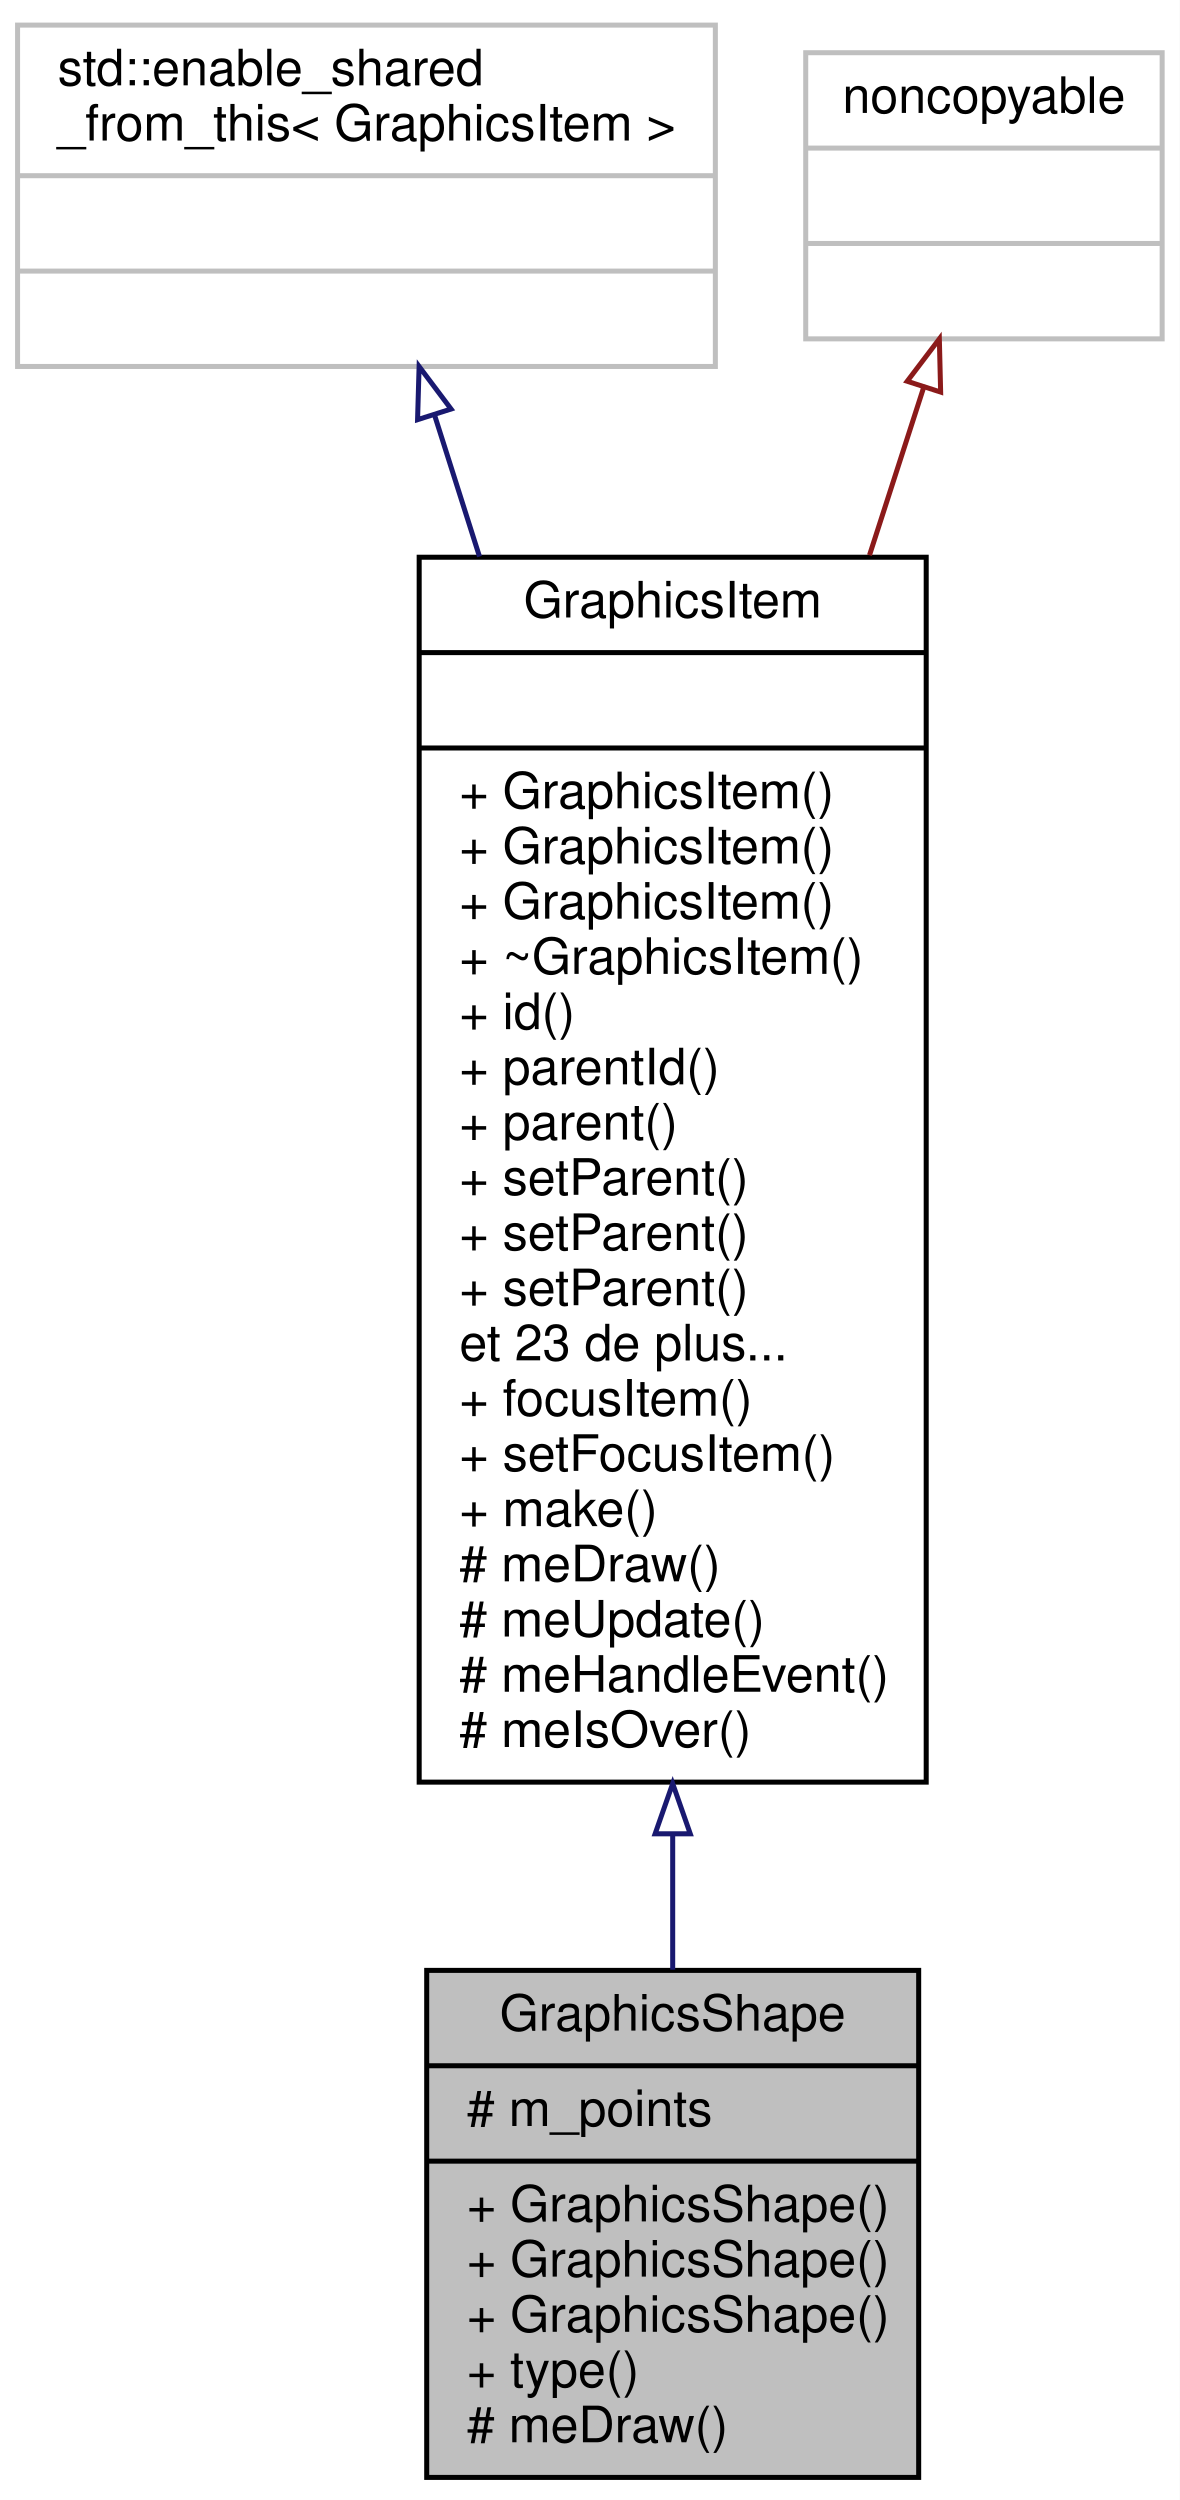
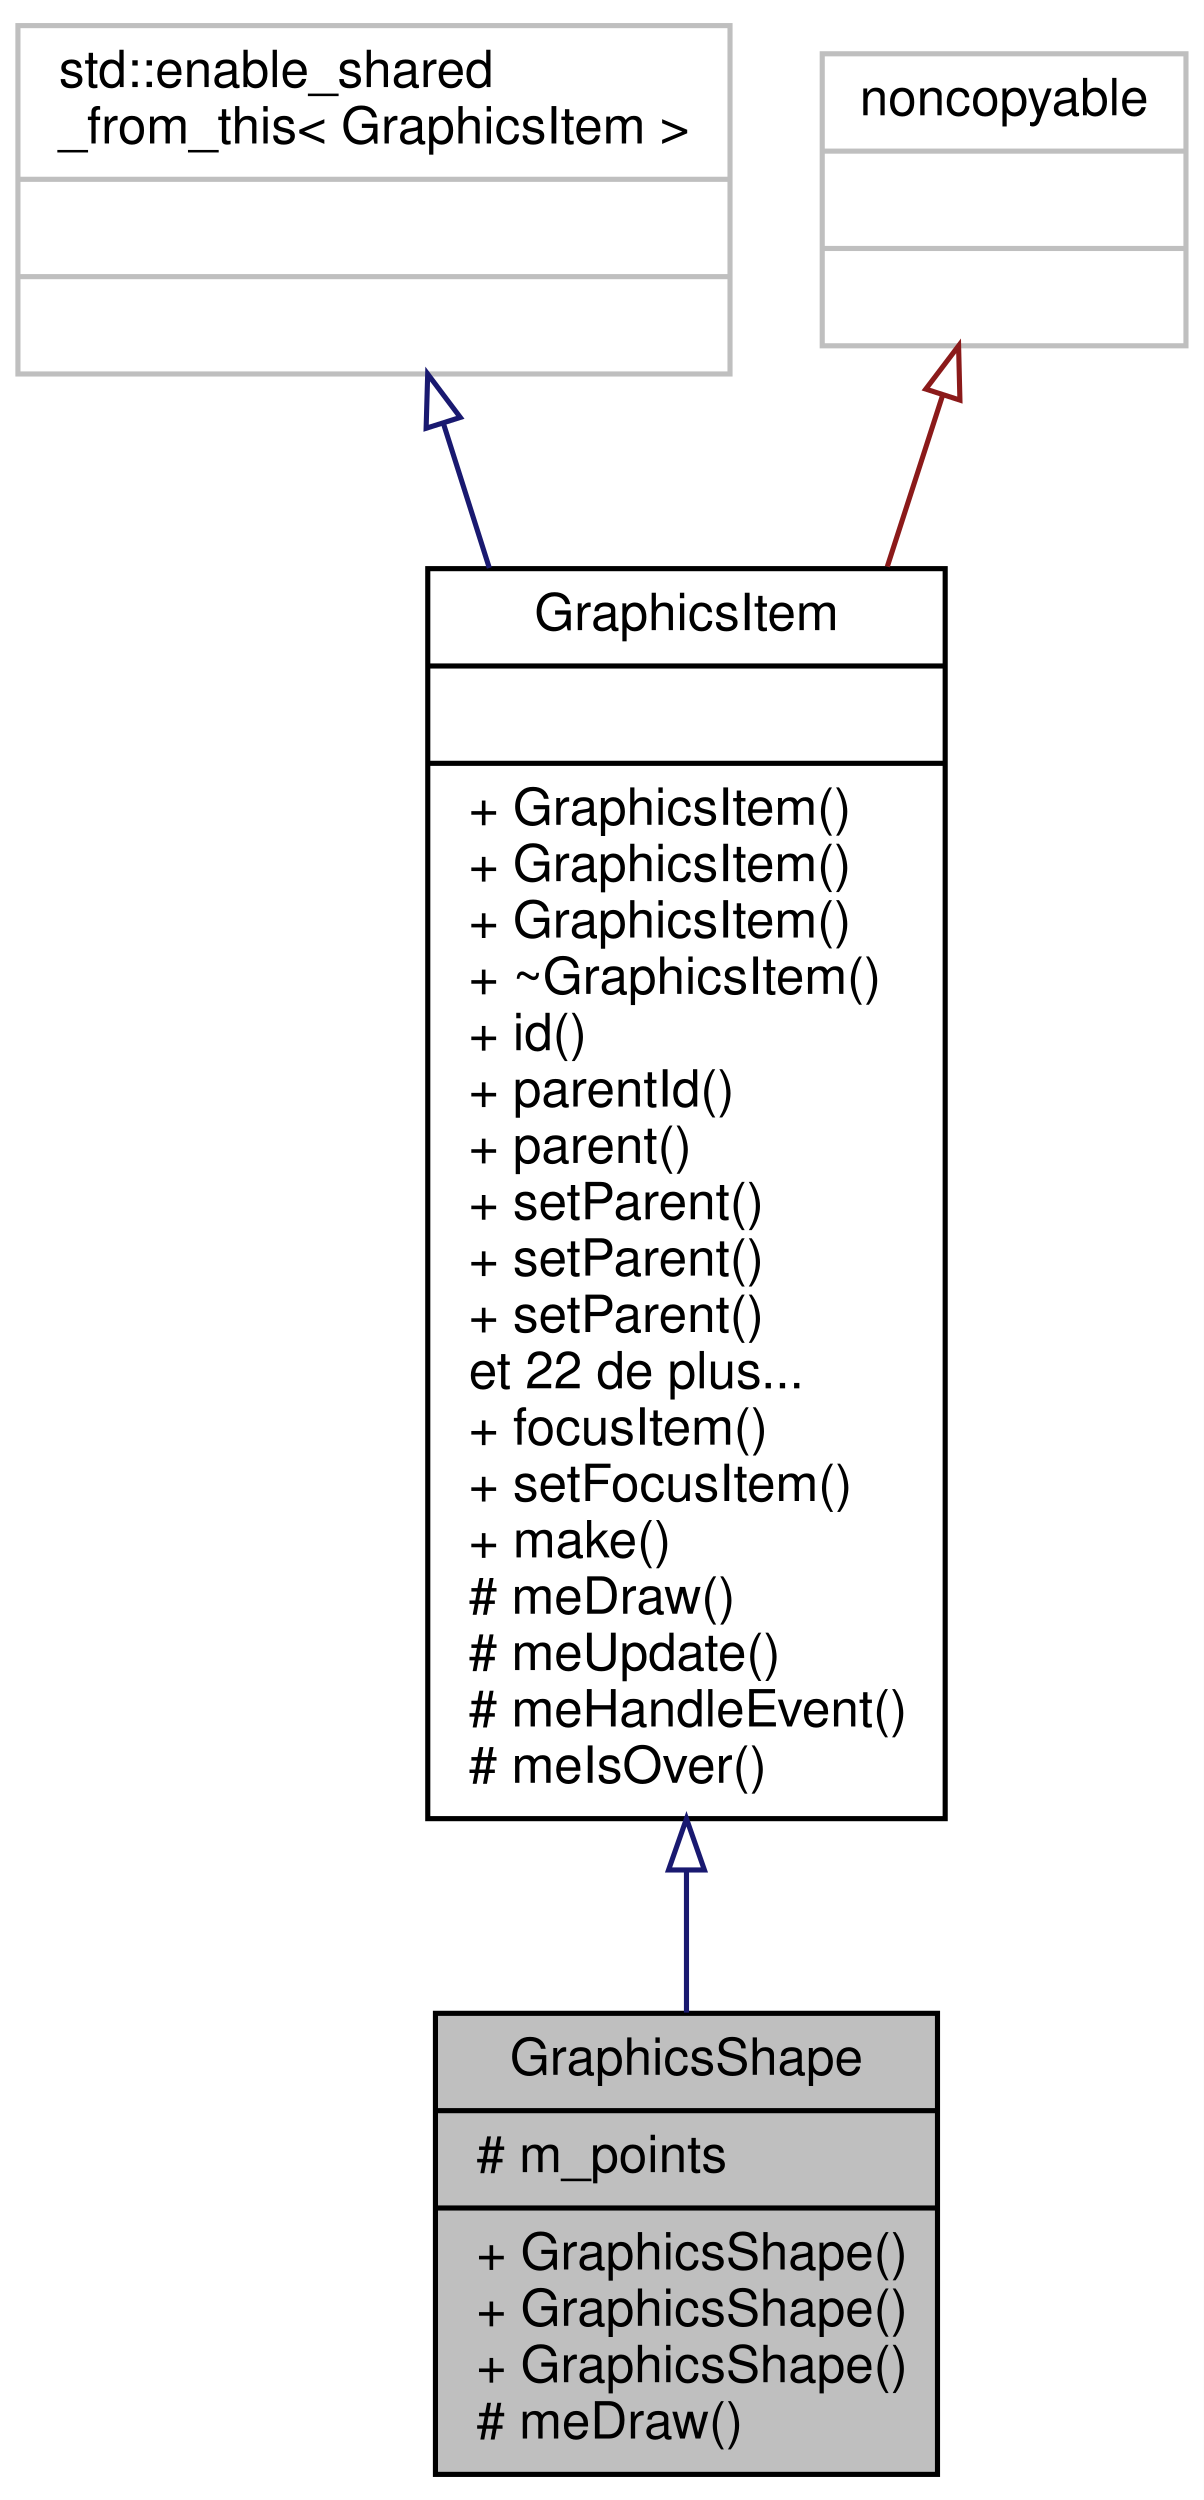
- <svg xmlns="http://www.w3.org/2000/svg" xmlns:xlink="http://www.w3.org/1999/xlink" width="235pt" height="498pt" viewBox="0.00 0.00 235.00 498.00">
-   <g id="graph0" class="graph" transform="scale(1 1) rotate(0) translate(4 494)">
-     <polygon fill="white" stroke="none" points="-4,4 -4,-494 231,-494 231,4 -4,4" />
+ <svg xmlns="http://www.w3.org/2000/svg" xmlns:xlink="http://www.w3.org/1999/xlink" width="235pt" height="488pt" viewBox="0.00 0.00 235.00 488.00">
+   <g id="graph0" class="graph" transform="scale(1 1) rotate(0) translate(4 484)">
+     <polygon fill="white" stroke="none" points="-4,4 -4,-484 231,-484 231,4 -4,4" />
    <g id="node1" class="node">
-       <polygon fill="#bfbfbf" stroke="black" points="81,-0.5 81,-101.5 179,-101.5 179,-0.5 81,-0.5" />
-       <text text-anchor="middle" x="130" y="-89.5" font-family="Helvetica,sans-Serif" font-size="10.00">GraphicsShape</text>
-       <polyline fill="none" stroke="black" points="81,-82.5 179,-82.5 " />
-       <text text-anchor="start" x="89" y="-70.5" font-family="Helvetica,sans-Serif" font-size="10.00"># m_points</text>
-       <polyline fill="none" stroke="black" points="81,-63.5 179,-63.5 " />
-       <text text-anchor="start" x="89" y="-51.5" font-family="Helvetica,sans-Serif" font-size="10.00">+ GraphicsShape()</text>
-       <text text-anchor="start" x="89" y="-40.5" font-family="Helvetica,sans-Serif" font-size="10.00">+ GraphicsShape()</text>
-       <text text-anchor="start" x="89" y="-29.5" font-family="Helvetica,sans-Serif" font-size="10.00">+ GraphicsShape()</text>
-       <text text-anchor="start" x="89" y="-18.5" font-family="Helvetica,sans-Serif" font-size="10.00">+ type()</text>
-       <text text-anchor="start" x="89" y="-7.5" font-family="Helvetica,sans-Serif" font-size="10.00"># meDraw()</text>
+       <polygon fill="#bfbfbf" stroke="black" points="81,-1 81,-91 179,-91 179,-1 81,-1" />
+       <text text-anchor="middle" x="130" y="-79" font-family="Helvetica,sans-Serif" font-size="10.00">GraphicsShape</text>
+       <polyline fill="none" stroke="black" points="81,-72 179,-72 " />
+       <text text-anchor="start" x="89" y="-60" font-family="Helvetica,sans-Serif" font-size="10.00"># m_points</text>
+       <polyline fill="none" stroke="black" points="81,-53 179,-53 " />
+       <text text-anchor="start" x="89" y="-41" font-family="Helvetica,sans-Serif" font-size="10.00">+ GraphicsShape()</text>
+       <text text-anchor="start" x="89" y="-30" font-family="Helvetica,sans-Serif" font-size="10.00">+ GraphicsShape()</text>
+       <text text-anchor="start" x="89" y="-19" font-family="Helvetica,sans-Serif" font-size="10.00">+ GraphicsShape()</text>
+       <text text-anchor="start" x="89" y="-8" font-family="Helvetica,sans-Serif" font-size="10.00"># meDraw()</text>
    </g>
    <g id="node2" class="node">
      <g id="a_node2">
        <a xlink:href="class_graphics_item.html" target="_top" xlink:title="Classe de baseLa classe GraphicsItem est la base de tout les éléments graphiques. ...">
-           <polygon fill="white" stroke="black" points="79.5,-139 79.5,-383 180.5,-383 180.5,-139 79.5,-139" />
-           <text text-anchor="middle" x="130" y="-371" font-family="Helvetica,sans-Serif" font-size="10.00">GraphicsItem</text>
-           <polyline fill="none" stroke="black" points="79.5,-364 180.5,-364 " />
-           <text text-anchor="middle" x="130" y="-352" font-family="Helvetica,sans-Serif" font-size="10.00"> </text>
-           <polyline fill="none" stroke="black" points="79.5,-345 180.5,-345 " />
-           <text text-anchor="start" x="87.5" y="-333" font-family="Helvetica,sans-Serif" font-size="10.00">+ GraphicsItem()</text>
-           <text text-anchor="start" x="87.5" y="-322" font-family="Helvetica,sans-Serif" font-size="10.00">+ GraphicsItem()</text>
-           <text text-anchor="start" x="87.5" y="-311" font-family="Helvetica,sans-Serif" font-size="10.00">+ GraphicsItem()</text>
-           <text text-anchor="start" x="87.5" y="-300" font-family="Helvetica,sans-Serif" font-size="10.00">+ ~GraphicsItem()</text>
-           <text text-anchor="start" x="87.5" y="-289" font-family="Helvetica,sans-Serif" font-size="10.00">+ id()</text>
-           <text text-anchor="start" x="87.5" y="-278" font-family="Helvetica,sans-Serif" font-size="10.00">+ parentId()</text>
-           <text text-anchor="start" x="87.5" y="-267" font-family="Helvetica,sans-Serif" font-size="10.00">+ parent()</text>
-           <text text-anchor="start" x="87.5" y="-256" font-family="Helvetica,sans-Serif" font-size="10.00">+ setParent()</text>
-           <text text-anchor="start" x="87.5" y="-245" font-family="Helvetica,sans-Serif" font-size="10.00">+ setParent()</text>
-           <text text-anchor="start" x="87.5" y="-234" font-family="Helvetica,sans-Serif" font-size="10.00">+ setParent()</text>
-           <text text-anchor="start" x="87.5" y="-223" font-family="Helvetica,sans-Serif" font-size="10.00">et 23 de plus...</text>
-           <text text-anchor="start" x="87.5" y="-212" font-family="Helvetica,sans-Serif" font-size="10.00">+ focusItem()</text>
-           <text text-anchor="start" x="87.5" y="-201" font-family="Helvetica,sans-Serif" font-size="10.00">+ setFocusItem()</text>
-           <text text-anchor="start" x="87.5" y="-190" font-family="Helvetica,sans-Serif" font-size="10.00">+ make()</text>
-           <text text-anchor="start" x="87.5" y="-179" font-family="Helvetica,sans-Serif" font-size="10.00"># meDraw()</text>
-           <text text-anchor="start" x="87.5" y="-168" font-family="Helvetica,sans-Serif" font-size="10.00"># meUpdate()</text>
-           <text text-anchor="start" x="87.5" y="-157" font-family="Helvetica,sans-Serif" font-size="10.00"># meHandleEvent()</text>
-           <text text-anchor="start" x="87.5" y="-146" font-family="Helvetica,sans-Serif" font-size="10.00"># meIsOver()</text>
+           <polygon fill="white" stroke="black" points="79.5,-129 79.5,-373 180.5,-373 180.5,-129 79.5,-129" />
+           <text text-anchor="middle" x="130" y="-361" font-family="Helvetica,sans-Serif" font-size="10.00">GraphicsItem</text>
+           <polyline fill="none" stroke="black" points="79.5,-354 180.5,-354 " />
+           <text text-anchor="middle" x="130" y="-342" font-family="Helvetica,sans-Serif" font-size="10.00"> </text>
+           <polyline fill="none" stroke="black" points="79.5,-335 180.5,-335 " />
+           <text text-anchor="start" x="87.5" y="-323" font-family="Helvetica,sans-Serif" font-size="10.00">+ GraphicsItem()</text>
+           <text text-anchor="start" x="87.5" y="-312" font-family="Helvetica,sans-Serif" font-size="10.00">+ GraphicsItem()</text>
+           <text text-anchor="start" x="87.5" y="-301" font-family="Helvetica,sans-Serif" font-size="10.00">+ GraphicsItem()</text>
+           <text text-anchor="start" x="87.5" y="-290" font-family="Helvetica,sans-Serif" font-size="10.00">+ ~GraphicsItem()</text>
+           <text text-anchor="start" x="87.5" y="-279" font-family="Helvetica,sans-Serif" font-size="10.00">+ id()</text>
+           <text text-anchor="start" x="87.5" y="-268" font-family="Helvetica,sans-Serif" font-size="10.00">+ parentId()</text>
+           <text text-anchor="start" x="87.5" y="-257" font-family="Helvetica,sans-Serif" font-size="10.00">+ parent()</text>
+           <text text-anchor="start" x="87.5" y="-246" font-family="Helvetica,sans-Serif" font-size="10.00">+ setParent()</text>
+           <text text-anchor="start" x="87.5" y="-235" font-family="Helvetica,sans-Serif" font-size="10.00">+ setParent()</text>
+           <text text-anchor="start" x="87.5" y="-224" font-family="Helvetica,sans-Serif" font-size="10.00">+ setParent()</text>
+           <text text-anchor="start" x="87.5" y="-213" font-family="Helvetica,sans-Serif" font-size="10.00">et 22 de plus...</text>
+           <text text-anchor="start" x="87.5" y="-202" font-family="Helvetica,sans-Serif" font-size="10.00">+ focusItem()</text>
+           <text text-anchor="start" x="87.5" y="-191" font-family="Helvetica,sans-Serif" font-size="10.00">+ setFocusItem()</text>
+           <text text-anchor="start" x="87.5" y="-180" font-family="Helvetica,sans-Serif" font-size="10.00">+ make()</text>
+           <text text-anchor="start" x="87.5" y="-169" font-family="Helvetica,sans-Serif" font-size="10.00"># meDraw()</text>
+           <text text-anchor="start" x="87.5" y="-158" font-family="Helvetica,sans-Serif" font-size="10.00"># meUpdate()</text>
+           <text text-anchor="start" x="87.5" y="-147" font-family="Helvetica,sans-Serif" font-size="10.00"># meHandleEvent()</text>
+           <text text-anchor="start" x="87.5" y="-136" font-family="Helvetica,sans-Serif" font-size="10.00"># meIsOver()</text>
        </a>
      </g>
    </g>
    <g id="edge1" class="edge">
-       <path fill="none" stroke="midnightblue" d="M130,-128.429C130,-119.06 130,-110.014 130,-101.624" />
-       <polygon fill="none" stroke="midnightblue" points="126.5,-128.705 130,-138.705 133.5,-128.705 126.5,-128.705" />
+       <path fill="none" stroke="midnightblue" d="M130,-118.718C130,-108.99 130,-99.663 130,-91.14" />
+       <polygon fill="none" stroke="midnightblue" points="126.5,-118.983 130,-128.983 133.5,-118.983 126.5,-118.983" />
    </g>
    <g id="node3" class="node">
-       <polygon fill="white" stroke="#bfbfbf" points="-0.5,-421 -0.5,-489 138.5,-489 138.5,-421 -0.5,-421" />
-       <text text-anchor="start" x="7.5" y="-477" font-family="Helvetica,sans-Serif" font-size="10.00">std::enable_shared</text>
-       <text text-anchor="middle" x="69" y="-466" font-family="Helvetica,sans-Serif" font-size="10.00">_from_this&lt; GraphicsItem &gt;</text>
-       <polyline fill="none" stroke="#bfbfbf" points="-0.5,-459 138.5,-459 " />
-       <text text-anchor="middle" x="69" y="-447" font-family="Helvetica,sans-Serif" font-size="10.00"> </text>
-       <polyline fill="none" stroke="#bfbfbf" points="-0.5,-440 138.5,-440 " />
-       <text text-anchor="middle" x="69" y="-428" font-family="Helvetica,sans-Serif" font-size="10.00"> </text>
+       <polygon fill="white" stroke="#bfbfbf" points="-0.5,-411 -0.5,-479 138.5,-479 138.5,-411 -0.5,-411" />
+       <text text-anchor="start" x="7.5" y="-467" font-family="Helvetica,sans-Serif" font-size="10.00">std::enable_shared</text>
+       <text text-anchor="middle" x="69" y="-456" font-family="Helvetica,sans-Serif" font-size="10.00">_from_this&lt; GraphicsItem &gt;</text>
+       <polyline fill="none" stroke="#bfbfbf" points="-0.5,-449 138.5,-449 " />
+       <text text-anchor="middle" x="69" y="-437" font-family="Helvetica,sans-Serif" font-size="10.00"> </text>
+       <polyline fill="none" stroke="#bfbfbf" points="-0.5,-430 138.5,-430 " />
+       <text text-anchor="middle" x="69" y="-418" font-family="Helvetica,sans-Serif" font-size="10.00"> </text>
    </g>
    <g id="edge2" class="edge">
-       <path fill="none" stroke="midnightblue" d="M82.588,-411.231C85.343,-402.56 88.367,-393.041 91.513,-383.138" />
-       <polygon fill="none" stroke="midnightblue" points="79.179,-410.404 79.486,-420.994 85.85,-412.523 79.179,-410.404" />
+       <path fill="none" stroke="midnightblue" d="M82.588,-401.231C85.343,-392.56 88.367,-383.041 91.513,-373.138" />
+       <polygon fill="none" stroke="midnightblue" points="79.179,-400.404 79.486,-410.994 85.85,-402.523 79.179,-400.404" />
    </g>
    <g id="node4" class="node">
-       <polygon fill="white" stroke="#bfbfbf" points="156.5,-426.5 156.5,-483.5 227.5,-483.5 227.5,-426.5 156.5,-426.5" />
-       <text text-anchor="middle" x="192" y="-471.5" font-family="Helvetica,sans-Serif" font-size="10.00">noncopyable</text>
-       <polyline fill="none" stroke="#bfbfbf" points="156.5,-464.5 227.5,-464.5 " />
-       <text text-anchor="middle" x="192" y="-452.5" font-family="Helvetica,sans-Serif" font-size="10.00"> </text>
-       <polyline fill="none" stroke="#bfbfbf" points="156.5,-445.5 227.5,-445.5 " />
-       <text text-anchor="middle" x="192" y="-433.5" font-family="Helvetica,sans-Serif" font-size="10.00"> </text>
+       <polygon fill="white" stroke="#bfbfbf" points="156.5,-416.5 156.5,-473.5 227.5,-473.5 227.5,-416.5 156.5,-416.5" />
+       <text text-anchor="middle" x="192" y="-461.5" font-family="Helvetica,sans-Serif" font-size="10.00">noncopyable</text>
+       <polyline fill="none" stroke="#bfbfbf" points="156.5,-454.5 227.5,-454.5 " />
+       <text text-anchor="middle" x="192" y="-442.5" font-family="Helvetica,sans-Serif" font-size="10.00"> </text>
+       <polyline fill="none" stroke="#bfbfbf" points="156.5,-435.5 227.5,-435.5 " />
+       <text text-anchor="middle" x="192" y="-423.5" font-family="Helvetica,sans-Serif" font-size="10.00"> </text>
    </g>
    <g id="edge3" class="edge">
-       <path fill="none" stroke="#8b1a1a" d="M180.033,-416.94C176.787,-406.889 173.087,-395.431 169.202,-383.401" />
-       <polygon fill="none" stroke="#8b1a1a" points="176.713,-418.05 183.117,-426.491 183.375,-415.899 176.713,-418.05" />
+       <path fill="none" stroke="#8b1a1a" d="M180.033,-406.94C176.787,-396.889 173.087,-385.431 169.202,-373.401" />
+       <polygon fill="none" stroke="#8b1a1a" points="176.713,-408.05 183.117,-416.491 183.375,-405.899 176.713,-408.05" />
    </g>
  </g>
</svg>
